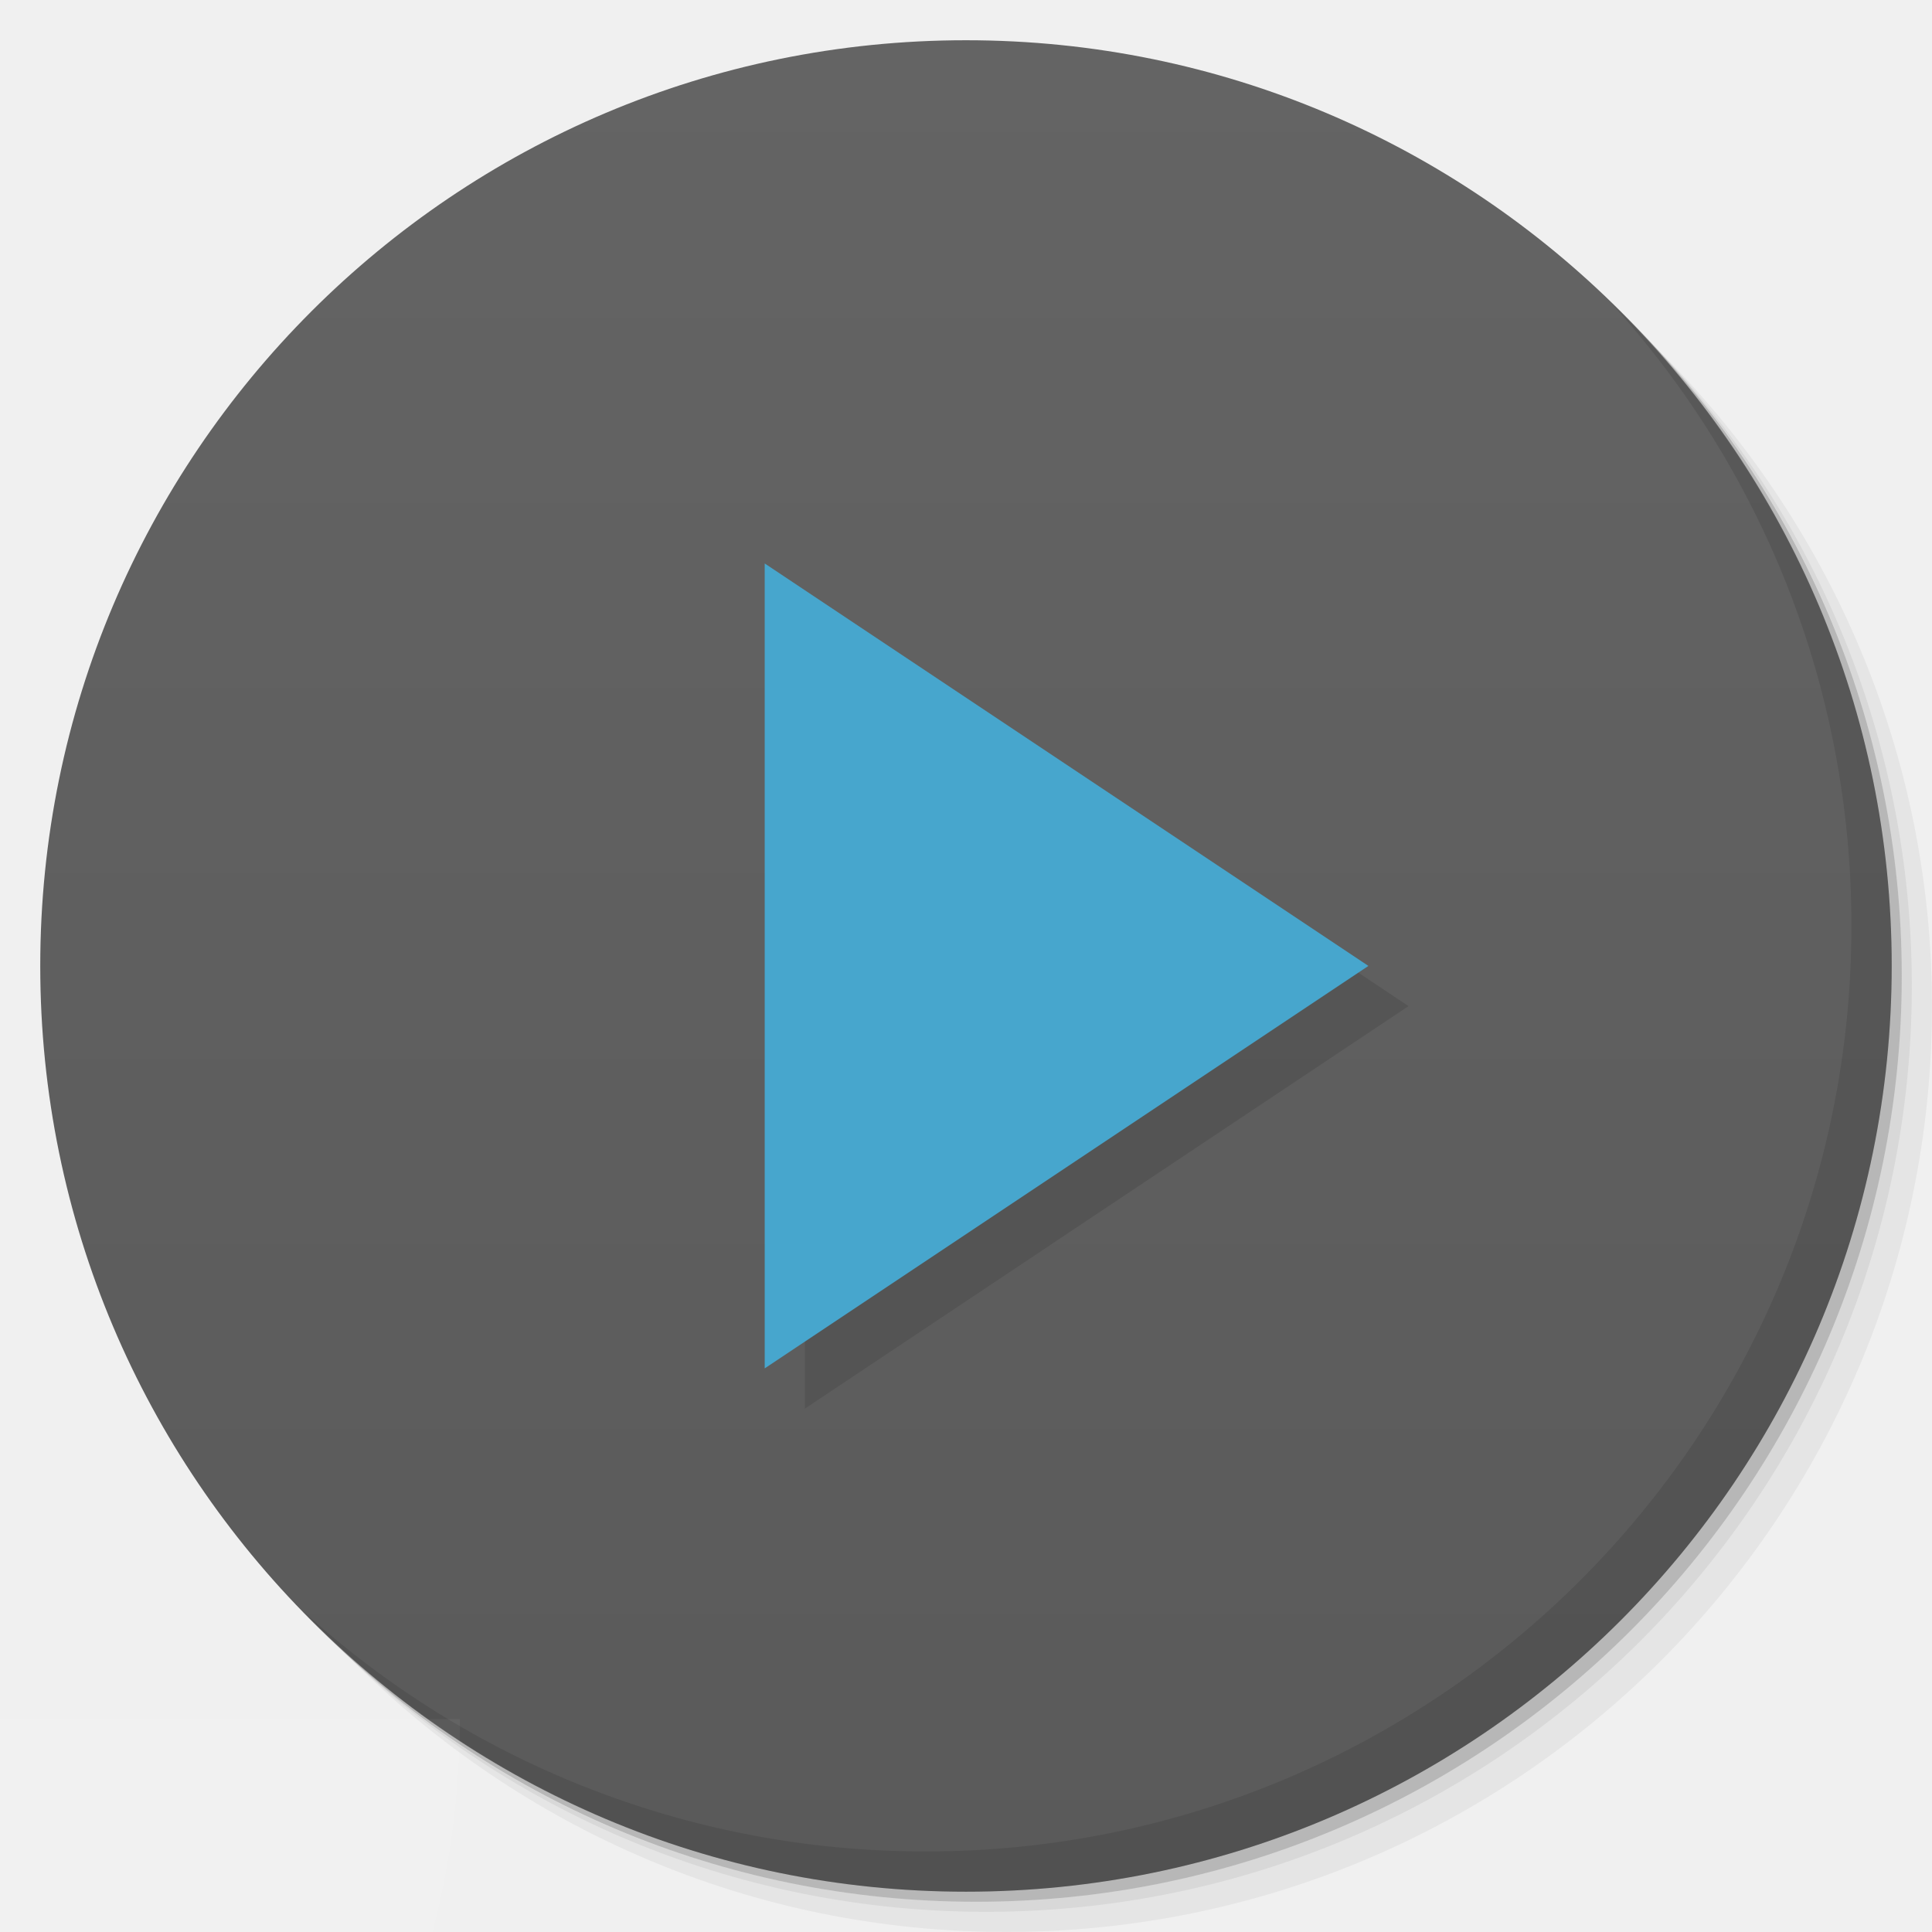
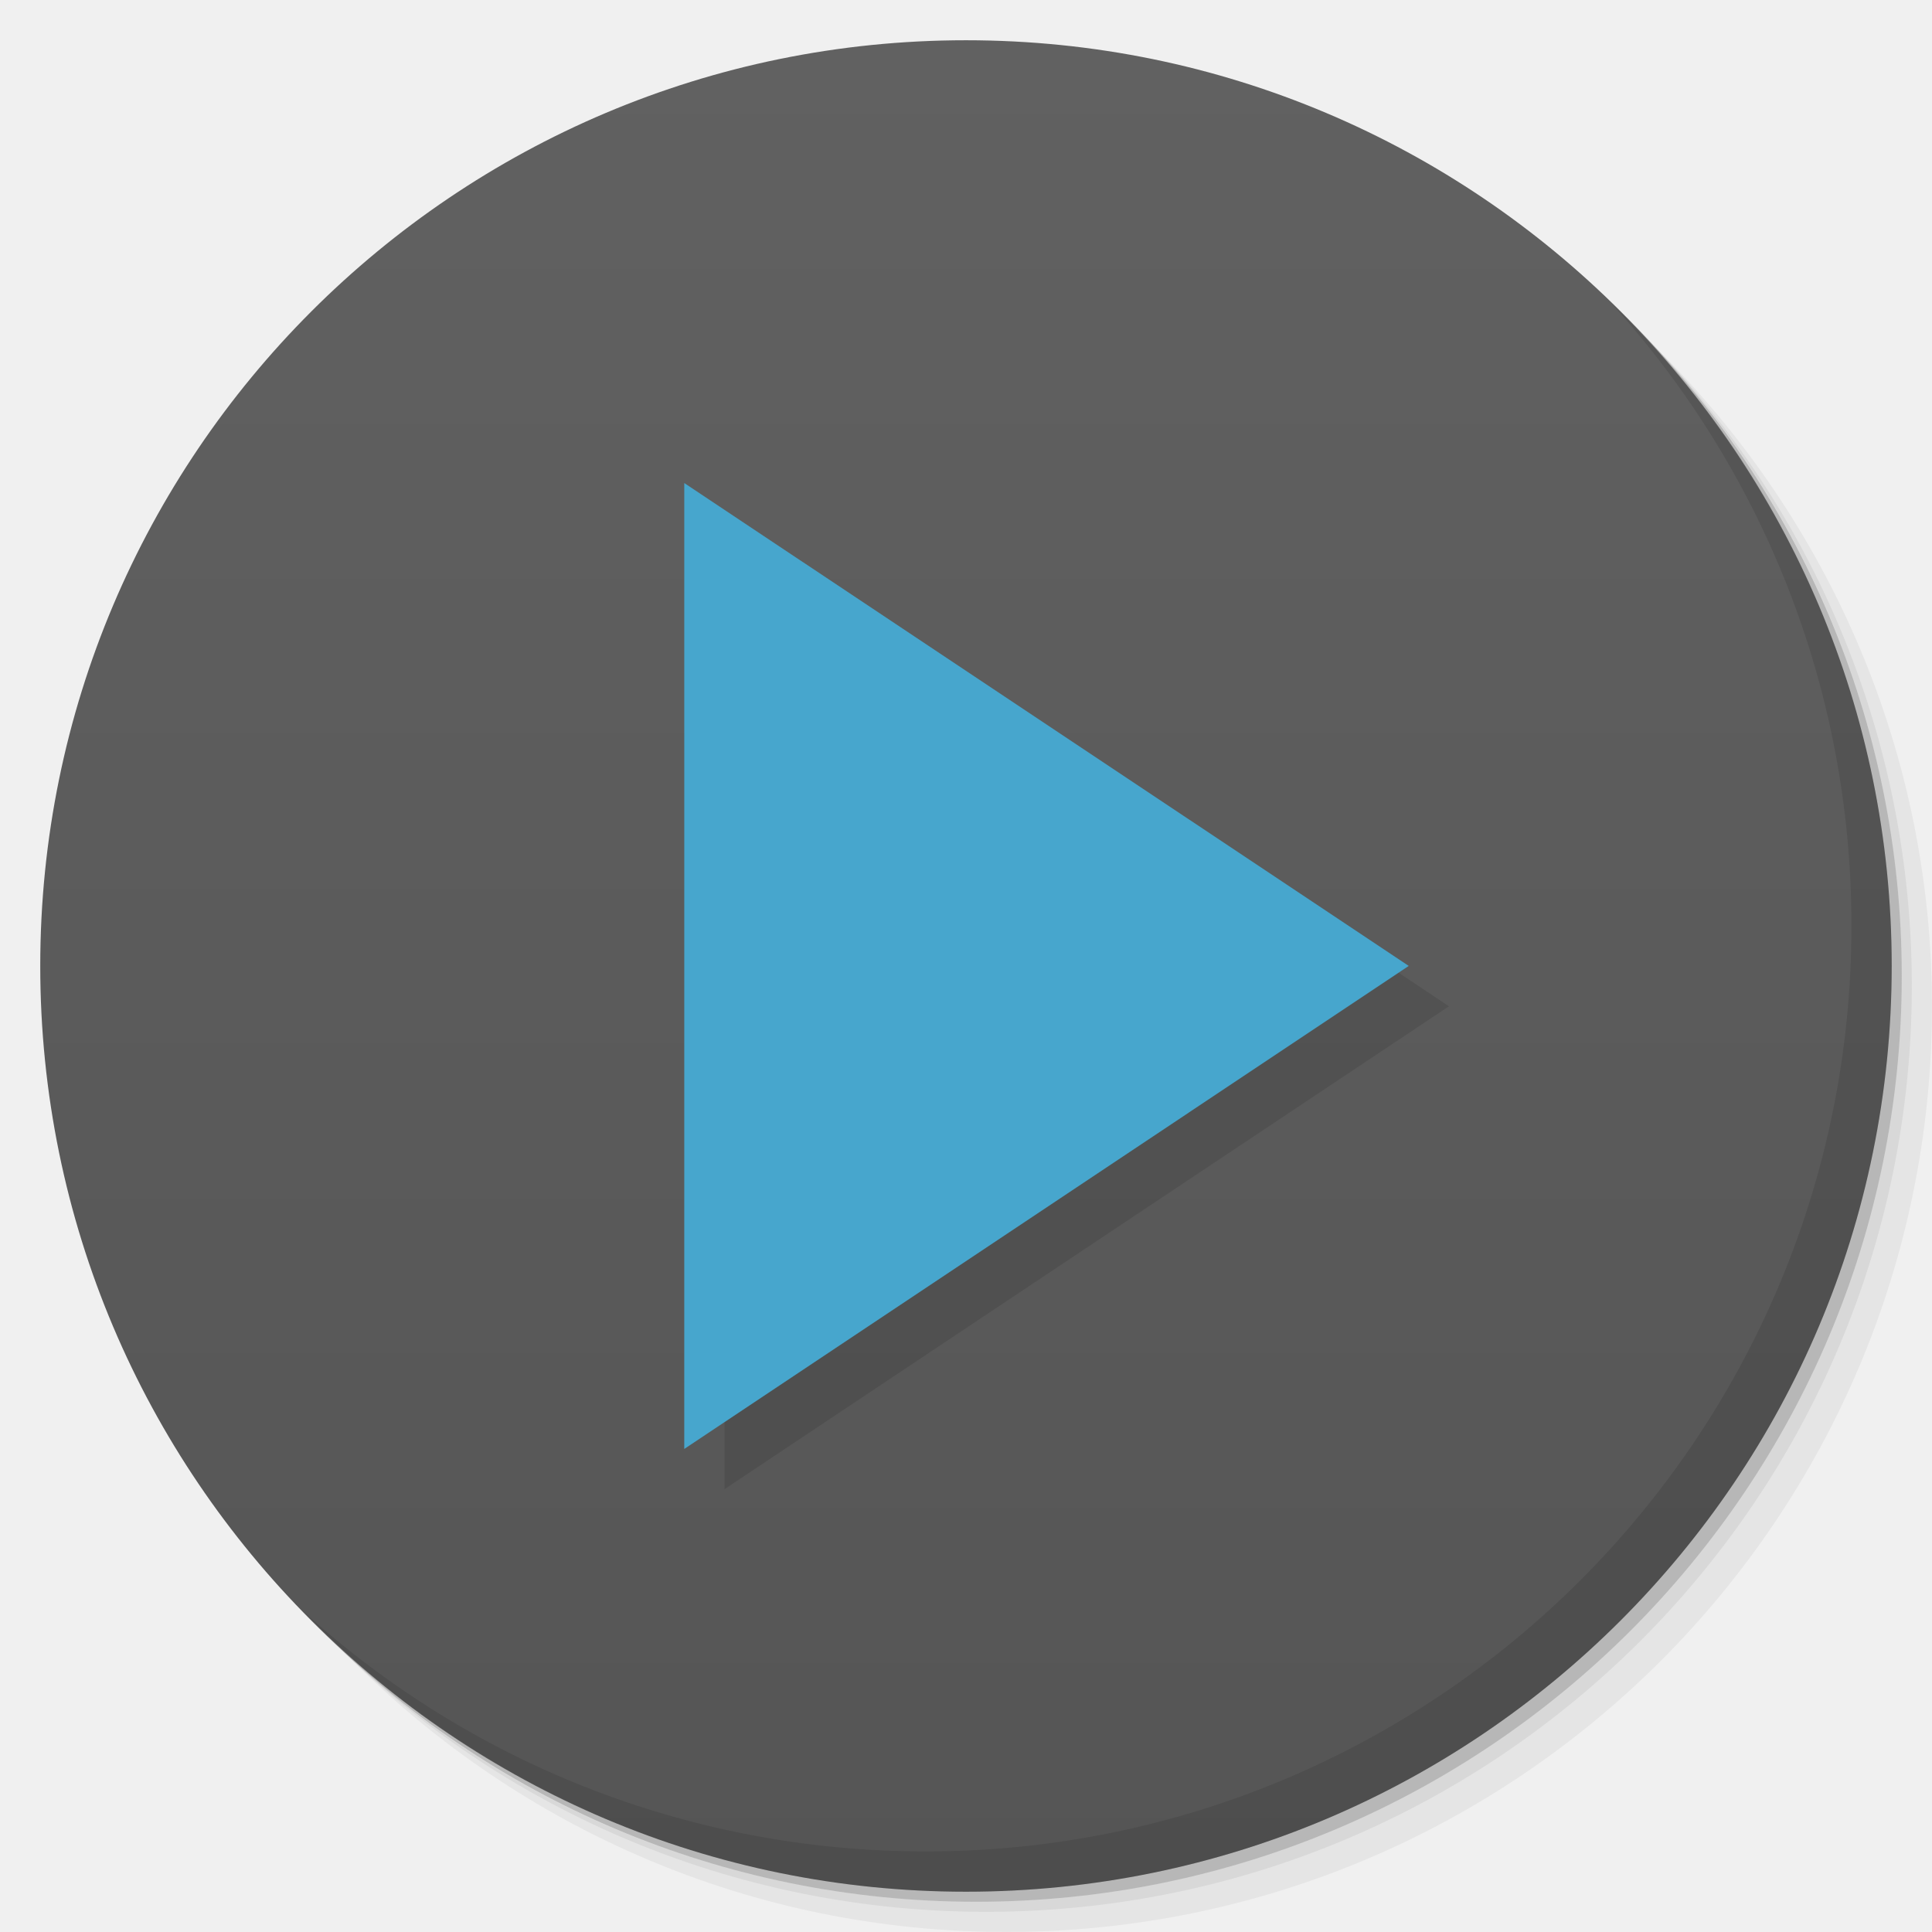
<svg xmlns="http://www.w3.org/2000/svg" xmlns:xlink="http://www.w3.org/1999/xlink" width="48" viewBox="0 0 13.547 13.547" height="48" id="svg2" version="1.1">
  <defs id="defs4">
-     <linearGradient id="linearGradient4025">
-       <stop style="stop-color:#5a5a5a;stop-opacity:1;" offset="0" id="stop4027" />
-       <stop style="stop-color:#646464;stop-opacity:1;" offset="1" id="stop4029" />
-     </linearGradient>
-     <linearGradient id="linearGradient3969">
-       <stop style="stop-color:#ab002d;stop-opacity:1;" offset="0" id="stop3971" />
-       <stop style="stop-color:#c00033;stop-opacity:1;" offset="1" id="stop3973" />
-     </linearGradient>
    <linearGradient id="linearGradient3944">
      <stop style="stop-color:#ea635d;stop-opacity:1;" offset="0" id="stop3946" />
      <stop style="stop-color:#f96963;stop-opacity:1;" offset="1" id="stop3948" />
    </linearGradient>
    <linearGradient id="0">
      <stop stop-color="#198ba6" id="stop7" />
      <stop offset="1" stop-color="#42c9e7" id="stop9" />
    </linearGradient>
    <clipPath id="clipPath11">
      <path d="m 489.217,197.275 c -2.603,0 -3.953,-1.367 -3.953,-3.971 l 0,0 0,-1.034 c 0,-2.604 1.35,-3.971 3.953,-3.971 l 0,0 1.035,0 c 2.62,0 3.97,1.367 3.97,3.971 l 0,0 0,1.034 c 0,2.604 -1.35,3.971 -3.97,3.971 l 0,0 -1.035,0 z" id="path13" />
    </clipPath>
    <linearGradient id="1">
      <stop stop-color="#620000" id="stop16" offset="0" style="stop-color:#f96963;stop-opacity:1;" />
      <stop offset="1" stop-color="#dd0f0f" id="stop18" style="stop-color:#f96963;stop-opacity:1;" />
    </linearGradient>
    <clipPath id="clipPath20">
      <rect y="223" x="307" height="42" width="42" transform="matrix(0,1,-1,0,0,0)" fill="url(#2)" color="#bebebe" rx="9" id="rect22" />
    </clipPath>
    <linearGradient xlink:href="#1" id="2" gradientUnits="userSpaceOnUse" gradientTransform="matrix(0.175,0,0,0.175,302.8,216)" y1="280" x2="0" y2="40" />
    <clipPath id="clipPath25">
      <rect y="85" x="433" height="22" width="22" fill="url(#3)" color="#bebebe" rx="4" id="rect27" />
    </clipPath>
    <linearGradient xlink:href="#1" id="3" gradientUnits="userSpaceOnUse" gradientTransform="matrix(0.0875,0,0,0.0875,430.9,81.5)" y1="291.43" x2="0" y2="40" />
    <clipPath id="clipPath30">
      <rect width="30" height="30" x="433" y="37" fill="url(#4)" color="#bebebe" rx="6" id="rect32" />
    </clipPath>
    <linearGradient xlink:href="#1" id="4" gradientUnits="userSpaceOnUse" gradientTransform="matrix(0.1193182,0,0,0.1193182,430.1364,32.22727)" y1="291.43" x2="0" y2="40" />
    <clipPath id="clipPath35">
      <rect width="16" height="16" x="304" y="212" transform="matrix(0,1,-1,0,0,0)" fill="url(#5)" color="#bebebe" rx="3" id="rect37" />
    </clipPath>
    <linearGradient xlink:href="#1" id="5" gradientUnits="userSpaceOnUse" gradientTransform="matrix(0.06666667,0,0,0.06666667,302.4,209.3333)" y1="280" x2="0" y2="40" />
    <clipPath id="clipPath40">
      <rect y="46" x="34" height="220" width="220" fill="url(#6)" color="#bebebe" rx="50" id="rect42" />
    </clipPath>
    <linearGradient xlink:href="#1" id="6" gradientUnits="userSpaceOnUse" gradientTransform="translate(0,-4)" y1="280" x2="0" y2="40" />
    <clipPath id="clipPath45">
      <rect y="142" x="290" height="60" width="60" fill="url(#7)" color="#bebebe" rx="12.5" id="rect47" />
    </clipPath>
    <linearGradient xlink:href="#1" id="7" gradientUnits="userSpaceOnUse" y1="204" x2="0" y2="140" />
    <clipPath id="clipPath50">
      <rect width="88" height="88" x="292" y="32" fill="url(#8)" color="#bebebe" rx="18" id="rect52" />
    </clipPath>
    <linearGradient xlink:href="#1" id="8" gradientUnits="userSpaceOnUse" y1="124" x2="0" y2="28" />
    <clipPath id="clipPath55">
      <rect y="101" x="417" height="22" width="22" fill="url(#9)" color="#bebebe" rx="5" id="rect57" />
    </clipPath>
    <linearGradient xlink:href="#1" id="9" gradientUnits="userSpaceOnUse" gradientTransform="matrix(0.0875,0,0,0.0875,414.9,97.5)" y1="302.86" x2="0" y2="28.571" />
    <clipPath id="clipPath60">
      <rect width="30" height="30" x="417" y="53" fill="url(#A)" color="#bebebe" rx="7" id="rect62" />
    </clipPath>
    <linearGradient xlink:href="#1" id="A" gradientUnits="userSpaceOnUse" gradientTransform="matrix(0.1193182,0,0,0.1193182,414.1364,48.22727)" y1="299.81" x2="0" y2="31.619" />
    <use id="B" opacity="0.2" fill="#ffffff" xlink:href="#U" />
    <clipPath id="clipPath66">
      <use xlink:href="#B" transform="matrix(8,0,0,8,-2141.576,-54.42424)" id="use68" />
    </clipPath>
    <clipPath id="clipPath70">
      <use xlink:href="#B" id="use72" />
    </clipPath>
    <use id="C" fill="none" xlink:href="#U" />
    <clipPath id="clipPath75">
      <use xlink:href="#C" id="use77" />
    </clipPath>
    <clipPath id="clipPath79">
      <use transform="matrix(8,0,0,8,-2141.576,-54.42424)" xlink:href="#C" id="use81" />
    </clipPath>
    <use id="D" fill="none" xlink:href="#U" />
    <clipPath id="clipPath84">
      <use xlink:href="#D" id="use86" />
    </clipPath>
    <clipPath id="clipPath88">
      <use transform="matrix(8,0,0,8,-2141.576,-54.42424)" xlink:href="#D" id="use90" />
    </clipPath>
    <use id="E" fill="none" xlink:href="#U" />
    <clipPath id="clipPath93">
      <use xlink:href="#E" id="use95" />
    </clipPath>
    <clipPath id="clipPath97">
      <use transform="matrix(8,0,0,8,-2141.576,-54.42424)" xlink:href="#E" id="use99" />
    </clipPath>
    <use id="F" fill="none" xlink:href="#U" />
    <clipPath id="clipPath102">
      <use xlink:href="#F" id="use104" />
    </clipPath>
    <clipPath id="clipPath106">
      <use transform="matrix(8,0,0,8,-2141.576,-54.42424)" xlink:href="#F" id="use108" />
    </clipPath>
    <use id="G" fill="none" xlink:href="#U" />
    <clipPath id="clipPath111">
      <use xlink:href="#G" id="use113" />
    </clipPath>
    <clipPath id="clipPath115">
      <use transform="matrix(8,0,0,8,-2141.576,-54.42424)" xlink:href="#G" id="use117" />
    </clipPath>
    <use id="H" fill="none" xlink:href="#U" />
    <clipPath id="clipPath120">
      <use xlink:href="#H" id="use122" />
    </clipPath>
    <clipPath id="clipPath124">
      <use transform="matrix(8,0,0,8,-2141.576,-54.42424)" xlink:href="#H" id="use126" />
    </clipPath>
    <use id="I" fill="none" xlink:href="#U" />
    <clipPath id="clipPath129">
      <use xlink:href="#I" id="use131" />
    </clipPath>
    <clipPath id="clipPath133">
      <rect y="223" x="307" height="42" width="42" transform="matrix(0,1,-1,0,0,0)" fill="url(#2)" color="#bebebe" rx="9" id="rect135" />
    </clipPath>
    <clipPath id="clipPath137">
      <rect y="85" x="433" height="22" width="22" fill="url(#3)" color="#bebebe" rx="4" id="rect139" />
    </clipPath>
    <clipPath id="clipPath141">
      <rect width="30" height="30" x="433" y="37" fill="url(#4)" color="#bebebe" rx="6" id="rect143" />
    </clipPath>
    <clipPath id="clipPath145">
      <rect width="16" height="16" x="304" y="212" transform="matrix(0,1,-1,0,0,0)" fill="url(#5)" color="#bebebe" rx="3" id="rect147" />
    </clipPath>
    <clipPath id="clipPath149">
      <rect y="46" x="34" height="220" width="220" fill="url(#6)" color="#bebebe" rx="50" id="rect151" />
    </clipPath>
    <clipPath id="clipPath153">
      <rect y="142" x="290" height="60" width="60" fill="url(#7)" color="#bebebe" rx="12.5" id="rect155" />
    </clipPath>
    <clipPath id="clipPath157">
      <rect width="88" height="88" x="292" y="32" fill="url(#8)" color="#bebebe" rx="18" id="rect159" />
    </clipPath>
    <clipPath id="clipPath161">
      <rect y="101" x="417" height="22" width="22" fill="url(#9)" color="#bebebe" rx="5" id="rect163" />
    </clipPath>
    <clipPath id="clipPath165">
      <rect width="30" height="30" x="417" y="53" fill="url(#A)" color="#bebebe" rx="7" id="rect167" />
    </clipPath>
    <clipPath id="clipPath169">
      <use transform="matrix(8,0,0,8,-2141.576,-54.42424)" xlink:href="#I" id="use171" />
    </clipPath>
    <use id="J" fill="none" xlink:href="#U" />
    <clipPath id="clipPath174">
      <use xlink:href="#J" id="use176" />
    </clipPath>
    <clipPath id="clipPath178">
      <use transform="matrix(8,0,0,8,-2141.576,-54.42424)" xlink:href="#J" id="use180" />
    </clipPath>
    <use id="K" fill="none" xlink:href="#U" />
    <clipPath id="clipPath183">
      <use xlink:href="#K" id="use185" />
    </clipPath>
    <clipPath id="clipPath187">
      <use transform="matrix(8,0,0,8,-2141.576,-54.42424)" xlink:href="#K" id="use189" />
    </clipPath>
    <use id="L" fill="none" xlink:href="#U" />
    <clipPath id="clipPath192">
      <use xlink:href="#L" id="use194" />
    </clipPath>
    <clipPath id="clipPath196">
      <use transform="matrix(8,0,0,8,-2141.576,-54.42424)" xlink:href="#L" id="use198" />
    </clipPath>
    <use id="M" fill="none" xlink:href="#U" />
    <clipPath id="clipPath201">
      <use xlink:href="#M" id="use203" />
    </clipPath>
    <clipPath id="clipPath205">
      <use transform="matrix(8,0,0,8,-2141.576,-54.42424)" xlink:href="#M" id="use207" />
    </clipPath>
    <use id="N" fill="none" xlink:href="#U" />
    <clipPath id="clipPath210">
      <use xlink:href="#N" id="use212" />
    </clipPath>
    <clipPath id="clipPath214">
      <use transform="matrix(8,0,0,8,-2141.576,-54.42424)" xlink:href="#N" id="use216" />
    </clipPath>
    <use id="O" fill="none" xlink:href="#U" />
    <clipPath id="clipPath219">
      <use xlink:href="#O" id="use221" />
    </clipPath>
    <clipPath id="clipPath223">
      <use transform="matrix(8,0,0,8,-2141.576,-54.42424)" xlink:href="#O" id="use225" />
    </clipPath>
    <clipPath id="clipPath227">
      <path d="m 296,26 a 10,10 0 1 1 -20,0 10,10 0 1 1 20,0 z" id="path229" />
    </clipPath>
    <linearGradient gradientUnits="userSpaceOnUse" x2="0" y2="40" y1="280" xlink:href="#Q" id="P" gradientTransform="matrix(.175 0 0 .175 302.8 216)" />
    <linearGradient id="Q">
      <stop stop-color="#151515" id="stop233" />
      <stop offset="1" stop-color="#222" id="stop235" />
    </linearGradient>
    <linearGradient gradientUnits="userSpaceOnUse" x2="0" y2="90" y1="230" xlink:href="#Q" id="R" gradientTransform="matrix(.375 0 0 .375 298 16)" />
    <linearGradient gradientUnits="userSpaceOnUse" x2="0" y2="90" y1="230" xlink:href="#Q" id="S" gradientTransform="matrix(.25 0 0 .25 300 132)" />
    <clipPath id="clipPath239">
      <rect height="20" rx="4" y="78" x="434" width="20" color="#bebebe" id="rect241" />
    </clipPath>
    <clipPath id="clipPath243">
      <rect height="22" rx="4" y="77" x="433" width="22" color="#bebebe" id="rect245" />
    </clipPath>
    <clipPath id="clipPath247">
      <rect height="22" rx="5" y="77" x="433" width="22" color="#bebebe" id="rect249" />
    </clipPath>
    <clipPath id="clipPath251">
      <rect height="30" rx="6" y="29" x="433" width="30" color="#bebebe" id="rect253" />
    </clipPath>
    <clipPath id="clipPath255">
      <rect transform="matrix(0 -1 1 0 0 0)" height="60" rx="12.5" y="142" x="306" width="60" fill="url(#S)" color="#bebebe" id="rect257" />
    </clipPath>
    <clipPath id="clipPath259">
      <rect height="90" rx="18.75" y="31" x="307" width="90" fill="url(#R)" color="#bebebe" id="rect261" />
    </clipPath>
    <clipPath id="clipPath263">
      <rect height="30" rx="4" y="29" x="433" width="30" opacity="0.2" fill="#6d6d6d" color="#bebebe" id="rect265" />
    </clipPath>
    <clipPath id="clipPath267">
      <rect height="22" rx="3" y="77" x="433" width="22" opacity="0.2" fill="#6d6d6d" color="#bebebe" id="rect269" />
    </clipPath>
    <clipPath id="clipPath271">
      <path d="m 144,70 c -49.706,0 -90,40.294 -90,90 0,49.706 40.294,90 90,90 49.706,0 90,-40.294 90,-90 0,-49.706 -40.294,-90 -90,-90 z m 0,32.188 c 32.033,0 58,25.967 58,58 0,32.033 -25.967,58 -58,58 -32.033,0 -58,-25.967 -58,-58 0,-32.033 25.967,-58 58,-58 z" id="path273" />
    </clipPath>
    <clipPath id="clipPath275">
      <path d="m 152,204 a 8,8 0 1 1 -16,0 8,8 0 1 1 16,0 z" id="path277" />
    </clipPath>
    <clipPath id="clipPath279">
      <rect height="16" rx="3" y="116" x="432" width="16" color="#bebebe" id="rect281" />
    </clipPath>
    <clipPath id="clipPath283">
      <path d="m 145,215 c 33.137,0 60,-26.863 60,-60 0,-33.137 -26.863,-60 -60,-60 -33.137,0 -60,26.863 -60,60 0,12.507 3.829,24.106 10.375,33.719 L 89,211 111.281,204.625 C 120.894,211.172 132.493,215 145,215 z" id="path285" />
    </clipPath>
    <clipPath id="clipPath287">
      <path d="m 98.031,23.191 c -41.492,1.052 -74.844,35.068 -74.844,76.812 0,42.407 34.406,76.812 76.812,76.812 42.407,0 76.812,-34.406 76.812,-76.812 0,-42.407 -34.406,-76.812 -76.812,-76.812 -0.663,0 -1.31,-0.017 -1.969,0 z M 100,50.66 c 27.245,0 49.344,22.099 49.344,49.344 -1e-5,27.245 -22.099,49.344 -49.344,49.344 -27.245,-1e-5 -49.344,-22.099 -49.344,-49.344 0,-27.245 22.099,-49.344 49.344,-49.344 z" id="path289" />
    </clipPath>
    <clipPath id="clipPath291">
      <rect height="16" rx="2" y="116" x="432" width="16" opacity="0.2" fill="#6d6d6d" color="#bebebe" id="rect293" />
    </clipPath>
    <clipPath id="clipPath295">
      <rect height="240" rx="50" y="36" x="24" width="240" fill="#986767" color="#bebebe" id="rect297" />
    </clipPath>
    <clipPath id="clipPath299">
      <rect transform="rotate(90)" height="42" rx="9" y="223" x="307" width="42" fill="url(#P)" color="#bebebe" id="rect301" />
    </clipPath>
    <linearGradient xlink:href="#0" id="T" gradientUnits="userSpaceOnUse" gradientTransform="matrix(1.210546,0,0,1.212299,-131.3481,-325.0735)" y1="279.1" x2="0" y2="268.33" />
    <path id="U" d="m 296,26 a 10,10 0 1 1 -20,0 10,10 0 1 1 20,0 z" color="#000000" />
    <linearGradient xlink:href="#W" id="V" y1="46.752" x2="0" y2="-24.433" gradientUnits="userSpaceOnUse" />
    <linearGradient id="W">
      <stop stop-color="#c7c7c7" id="stop307" />
      <stop offset="1" stop-color="#dedede" id="stop309" />
    </linearGradient>
    <linearGradient xlink:href="#W" id="linearGradient3312" gradientUnits="userSpaceOnUse" y1="46.752" x2="0" y2="-24.433" gradientTransform="matrix(0.2363048,0,0,0.1863373,-11.35038,4.834975)" />
    <linearGradient xlink:href="#W-1" id="linearGradient3312-3" gradientUnits="userSpaceOnUse" y1="46.752" x2="0" y2="-24.433" gradientTransform="matrix(0.2363048,0,0,0.1863373,-11.35038,4.834975)" />
    <linearGradient id="W-1">
      <stop stop-color="#c7c7c7" id="stop307-9" />
      <stop offset="1" stop-color="#dedede" id="stop309-6" />
    </linearGradient>
    <linearGradient xlink:href="#1" id="linearGradient3938" x1="7.056" y1="13.264" x2="6.773" y2="0.282" gradientUnits="userSpaceOnUse" />
+     <linearGradient xlink:href="#linearGradient3798" id="linearGradient3950" x1="-25.5" y1="15" x2="-25.5" y2="11" gradientUnits="userSpaceOnUse" />
    <linearGradient xlink:href="#linearGradient3944" id="linearGradient3990" gradientUnits="userSpaceOnUse" x1="-25.5" y1="15" x2="-25.5" y2="11" />
    <linearGradient xlink:href="#linearGradient3944" id="linearGradient3992" gradientUnits="userSpaceOnUse" x1="-25.5" y1="15" x2="-25.5" y2="11" gradientTransform="matrix(15.33333,0,0,11.5,415,-125.5)" />
    <linearGradient xlink:href="#linearGradient3944" id="linearGradient4001" gradientUnits="userSpaceOnUse" x1="-25.5" y1="15" x2="-25.5" y2="11" />
    <linearGradient xlink:href="#linearGradient3944" id="linearGradient4008" gradientUnits="userSpaceOnUse" x1="-25.5" y1="15" x2="-25.5" y2="11" />
    <linearGradient xlink:href="#linearGradient3944" id="linearGradient4013" gradientUnits="userSpaceOnUse" x1="-25.5" y1="15" x2="-25.5" y2="11" />
    <linearGradient xlink:href="#linearGradient3944" id="linearGradient4015" gradientUnits="userSpaceOnUse" x1="-25.5" y1="15" x2="-25.5" y2="11" gradientTransform="matrix(15.33333,0,0,11.5,415,-125.5)" />
    <linearGradient xlink:href="#linearGradient3944" id="linearGradient4022" gradientUnits="userSpaceOnUse" x1="-25.5" y1="15" x2="-25.5" y2="11" />
    <linearGradient xlink:href="#linearGradient3944" id="linearGradient4024" gradientUnits="userSpaceOnUse" x1="-25.5" y1="15" x2="-25.5" y2="11" gradientTransform="matrix(15.33333,0,0,11.5,415,-125.5)" />
    <linearGradient xlink:href="#linearGradient3944" id="linearGradient4031" gradientUnits="userSpaceOnUse" x1="-25.5" y1="15" x2="-25.5" y2="11" />
    <linearGradient xlink:href="#linearGradient3944" id="linearGradient4036" gradientUnits="userSpaceOnUse" x1="-25.5" y1="15" x2="-25.5" y2="11" />
    <linearGradient xlink:href="#linearGradient3798" id="linearGradient3804" x1="24" y1="47" x2="24" y2="1" gradientUnits="userSpaceOnUse" />
    <linearGradient id="linearGradient3798">
-       <stop style="stop-color:#4c8ef2;stop-opacity:1;" offset="0" id="stop3800" />
-       <stop style="stop-color:#5f9af3;stop-opacity:1;" offset="1" id="stop3802" />
+       <stop style="stop-color:#555555;stop-opacity:1;" offset="0" id="stop3800" />
+       <stop style="stop-color:#616161;stop-opacity:1;" offset="1" id="stop3802" />
    </linearGradient>
    <linearGradient gradientTransform="matrix(0.2822222,0,0,0.2822222,-17.27378,1.581336)" y2="1" x2="24" y1="47" x1="24" gradientUnits="userSpaceOnUse" id="linearGradient3258" xlink:href="#linearGradient3798" />
-     <linearGradient xlink:href="#1-4" id="linearGradient3017" gradientUnits="userSpaceOnUse" gradientTransform="matrix(1.10525,0,0,1.10525,-134.2788,-295.7618)" y1="279.1" x2="0" y2="268.33" />
-     <linearGradient id="1-4">
-       <stop stop-color="#3c8610" id="stop8" />
-       <stop offset="1" stop-color="#54bc16" id="stop10" />
-     </linearGradient>
-     <linearGradient y2="268.33" x2="0" y1="279.1" gradientTransform="matrix(1.10525,0,0,1.10525,-150.5101,-295.4647)" gradientUnits="userSpaceOnUse" id="linearGradient3035" xlink:href="#1-4" />
-     <linearGradient xlink:href="#0-5" id="1-6" gradientUnits="userSpaceOnUse" gradientTransform="matrix(1.10525,0,0,1.10525,-151.4622,-297.8183)" y1="279.1" x2="0" y2="268.33" />
+     <linearGradient xlink:href="#0-5" id="5-3" x1="12" x2="36" gradientUnits="userSpaceOnUse" gradientTransform="matrix(1,0,0,1.142857,0,-146.1946)" />
    <linearGradient id="0-5">
-       <stop stop-color="#6b0118" id="stop7-3" />
-       <stop offset="1" stop-color="#ab002d" id="stop9-1" />
-     </linearGradient>
-     <linearGradient xlink:href="#1-9" id="0-3" gradientUnits="userSpaceOnUse" y1="24" x2="0" y2="48" gradientTransform="matrix(0.2822222,0,0,0.2822222,6.7399158e-7,-6.3183333e-6)" />
-     <linearGradient id="1-9">
-       <stop stop-color="#ffffff" id="stop56" />
-       <stop offset="1" stop-color="#ffffff" stop-opacity="0" id="stop58" />
-     </linearGradient>
-     <linearGradient xlink:href="#3-4" id="2-1" y1="24" x2="0" y2="48" gradientUnits="userSpaceOnUse" gradientTransform="matrix(-0.2822222,0,0,-0.2822222,13.54666,13.54667)" />
-     <linearGradient id="3-4">
-       <stop id="stop62" />
-       <stop offset="1" stop-opacity="0" id="stop64" />
-     </linearGradient>
-     <linearGradient xlink:href="#3-4" id="linearGradient3242" gradientUnits="userSpaceOnUse" gradientTransform="matrix(-0.2822222,0,0,-0.2822222,0.693593,13.35382)" y1="24" x2="0" y2="48" />
-     <linearGradient xlink:href="#1-9" id="linearGradient3245" gradientUnits="userSpaceOnUse" gradientTransform="matrix(0.2822222,0,0,0.2822222,-9.47525,5.281535)" y1="24" x2="0" y2="48" />
-     <linearGradient xlink:href="#linearGradient4025" id="linearGradient4032" x1="-27" y1="13" x2="-24" y2="13" gradientUnits="userSpaceOnUse" />
+       <stop stop-color="#8c93d1" id="stop7-5" />
+       <stop offset="1" stop-color="#f2dcaa" id="stop9-7" />
+     </linearGradient>
+     <linearGradient x2="36" x1="12" gradientTransform="matrix(1,0,0,1.142857,0,-146.1946)" gradientUnits="userSpaceOnUse" id="linearGradient3079" xlink:href="#0-5" />
+     <linearGradient xlink:href="#0-5" id="linearGradient3215" gradientUnits="userSpaceOnUse" gradientTransform="matrix(1,0,0,1.142857,0,-146.1946)" x1="12" x2="36" />
  </defs>
  <g id="layer1">
    <path style="opacity:0.05;fill:#000000;fill-opacity:1;stroke:none" d="M 25,2 C 12.297,2 2,12.297 2,25 2,31.367 4.601,37.117 8.781,41.281 12.866,44.994 18.296,47.25 24.25,47.25 c 12.703,0 23,-10.297 23,-23 0,-5.954 -2.256,-11.384 -5.969,-15.469 C 37.117,4.601 31.367,2 25,2 z M 41.281,8.781 C 45.136,12.894 47.5,18.419 47.5,24.5 c 0,12.703 -10.297,23 -23,23 C 18.419,47.5 12.894,45.136 8.781,41.281 12.941,45.425 18.665,48 25,48 37.703,48 48,37.703 48,25 48,18.665 45.425,12.941 41.281,8.781 z" transform="scale(0.2822222,0.2822222)" id="path3978" />
    <path style="opacity:0.1;fill:#000000;fill-opacity:1;stroke:none" d="M 41.281,8.781 C 44.994,12.866 47.25,18.296 47.25,24.25 c 0,12.703 -10.297,23 -23,23 -5.954,0 -11.384,-2.256 -15.469,-5.969 C 12.894,45.136 18.419,47.5 24.5,47.5 c 12.703,0 23,-10.297 23,-23 0,-6.081 -2.364,-11.606 -6.219,-15.719 z" transform="scale(0.2822222,0.2822222)" id="path3976" />
    <path transform="matrix(4.327407,0,0,3.245556,117.1928,-35.34833)" d="m -24,13 a 1.5,2 0 1 1 -3,0 1.5,2 0 1 1 3,0 z" id="path3952" style="opacity:0.2;fill:#000000;fill-opacity:1;stroke:none" />
  </g>
  <g id="layer2">
-     <path style="fill:url(#linearGradient4032);fill-opacity:1;stroke:none" id="path3942" d="m -24,13 a 1.5,2 0 1 1 -3,0 1.5,2 0 1 1 3,0 z" transform="matrix(0,-4.327407,3.245556,0,-35.41889,-103.5756)" />
+     <path style="opacity:1;fill:url(#linearGradient3950);fill-opacity:1.0;stroke:none" id="path3942" d="m -24,13 a 1.5,2 0 1 1 -3,0 1.5,2 0 1 1 3,0 z" transform="matrix(4.327407,0,0,3.245556,117.1222,-35.41889)" />
    <path style="opacity:0.1;fill:#000000;fill-opacity:1;stroke:none" d="M 40.031 7.531 C 43.744 11.616 46 17.046 46 23 C 46 35.703 35.703 46 23 46 C 17.046 46 11.616 43.744 7.531 40.031 C 11.709 44.323 17.538 47 24 47 C 36.703 47 47 36.703 47 24 C 47 17.538 44.323 11.709 40.031 7.531 z " transform="scale(0.2822222,0.2822222)" id="path4027" />
  </g>
  <g id="layer3">
-     <path style="fill:#000000;fill-opacity:0.102" d="m 5.644,4.233 0,5.644 4.233,-2.822 z" id="use3252" />
-     <path id="path78" d="m 5.362,3.951 0,5.644 4.233,-2.822 z" style="fill:#47a6cd" />
-     <path id="path84" d="m -8.629,12.055 c 0,3.273 2.653,5.927 5.927,5.927 3.273,0 5.927,-2.653 5.927,-5.927 l -11.853,0 z" style="opacity:0.05;fill:url(#linearGradient3245)" />
+     <path style="fill:#000000;fill-opacity:1;opacity:0.1" d="m 5.08,3.669 0,6.773 L 10.16,7.056 z" id="path3972" />
+     <path id="path78" d="m 4.798,3.387 0,6.773 5.08,-3.387 z" style="fill:#47a6cd;fill-opacity:1" />
  </g>
</svg>
